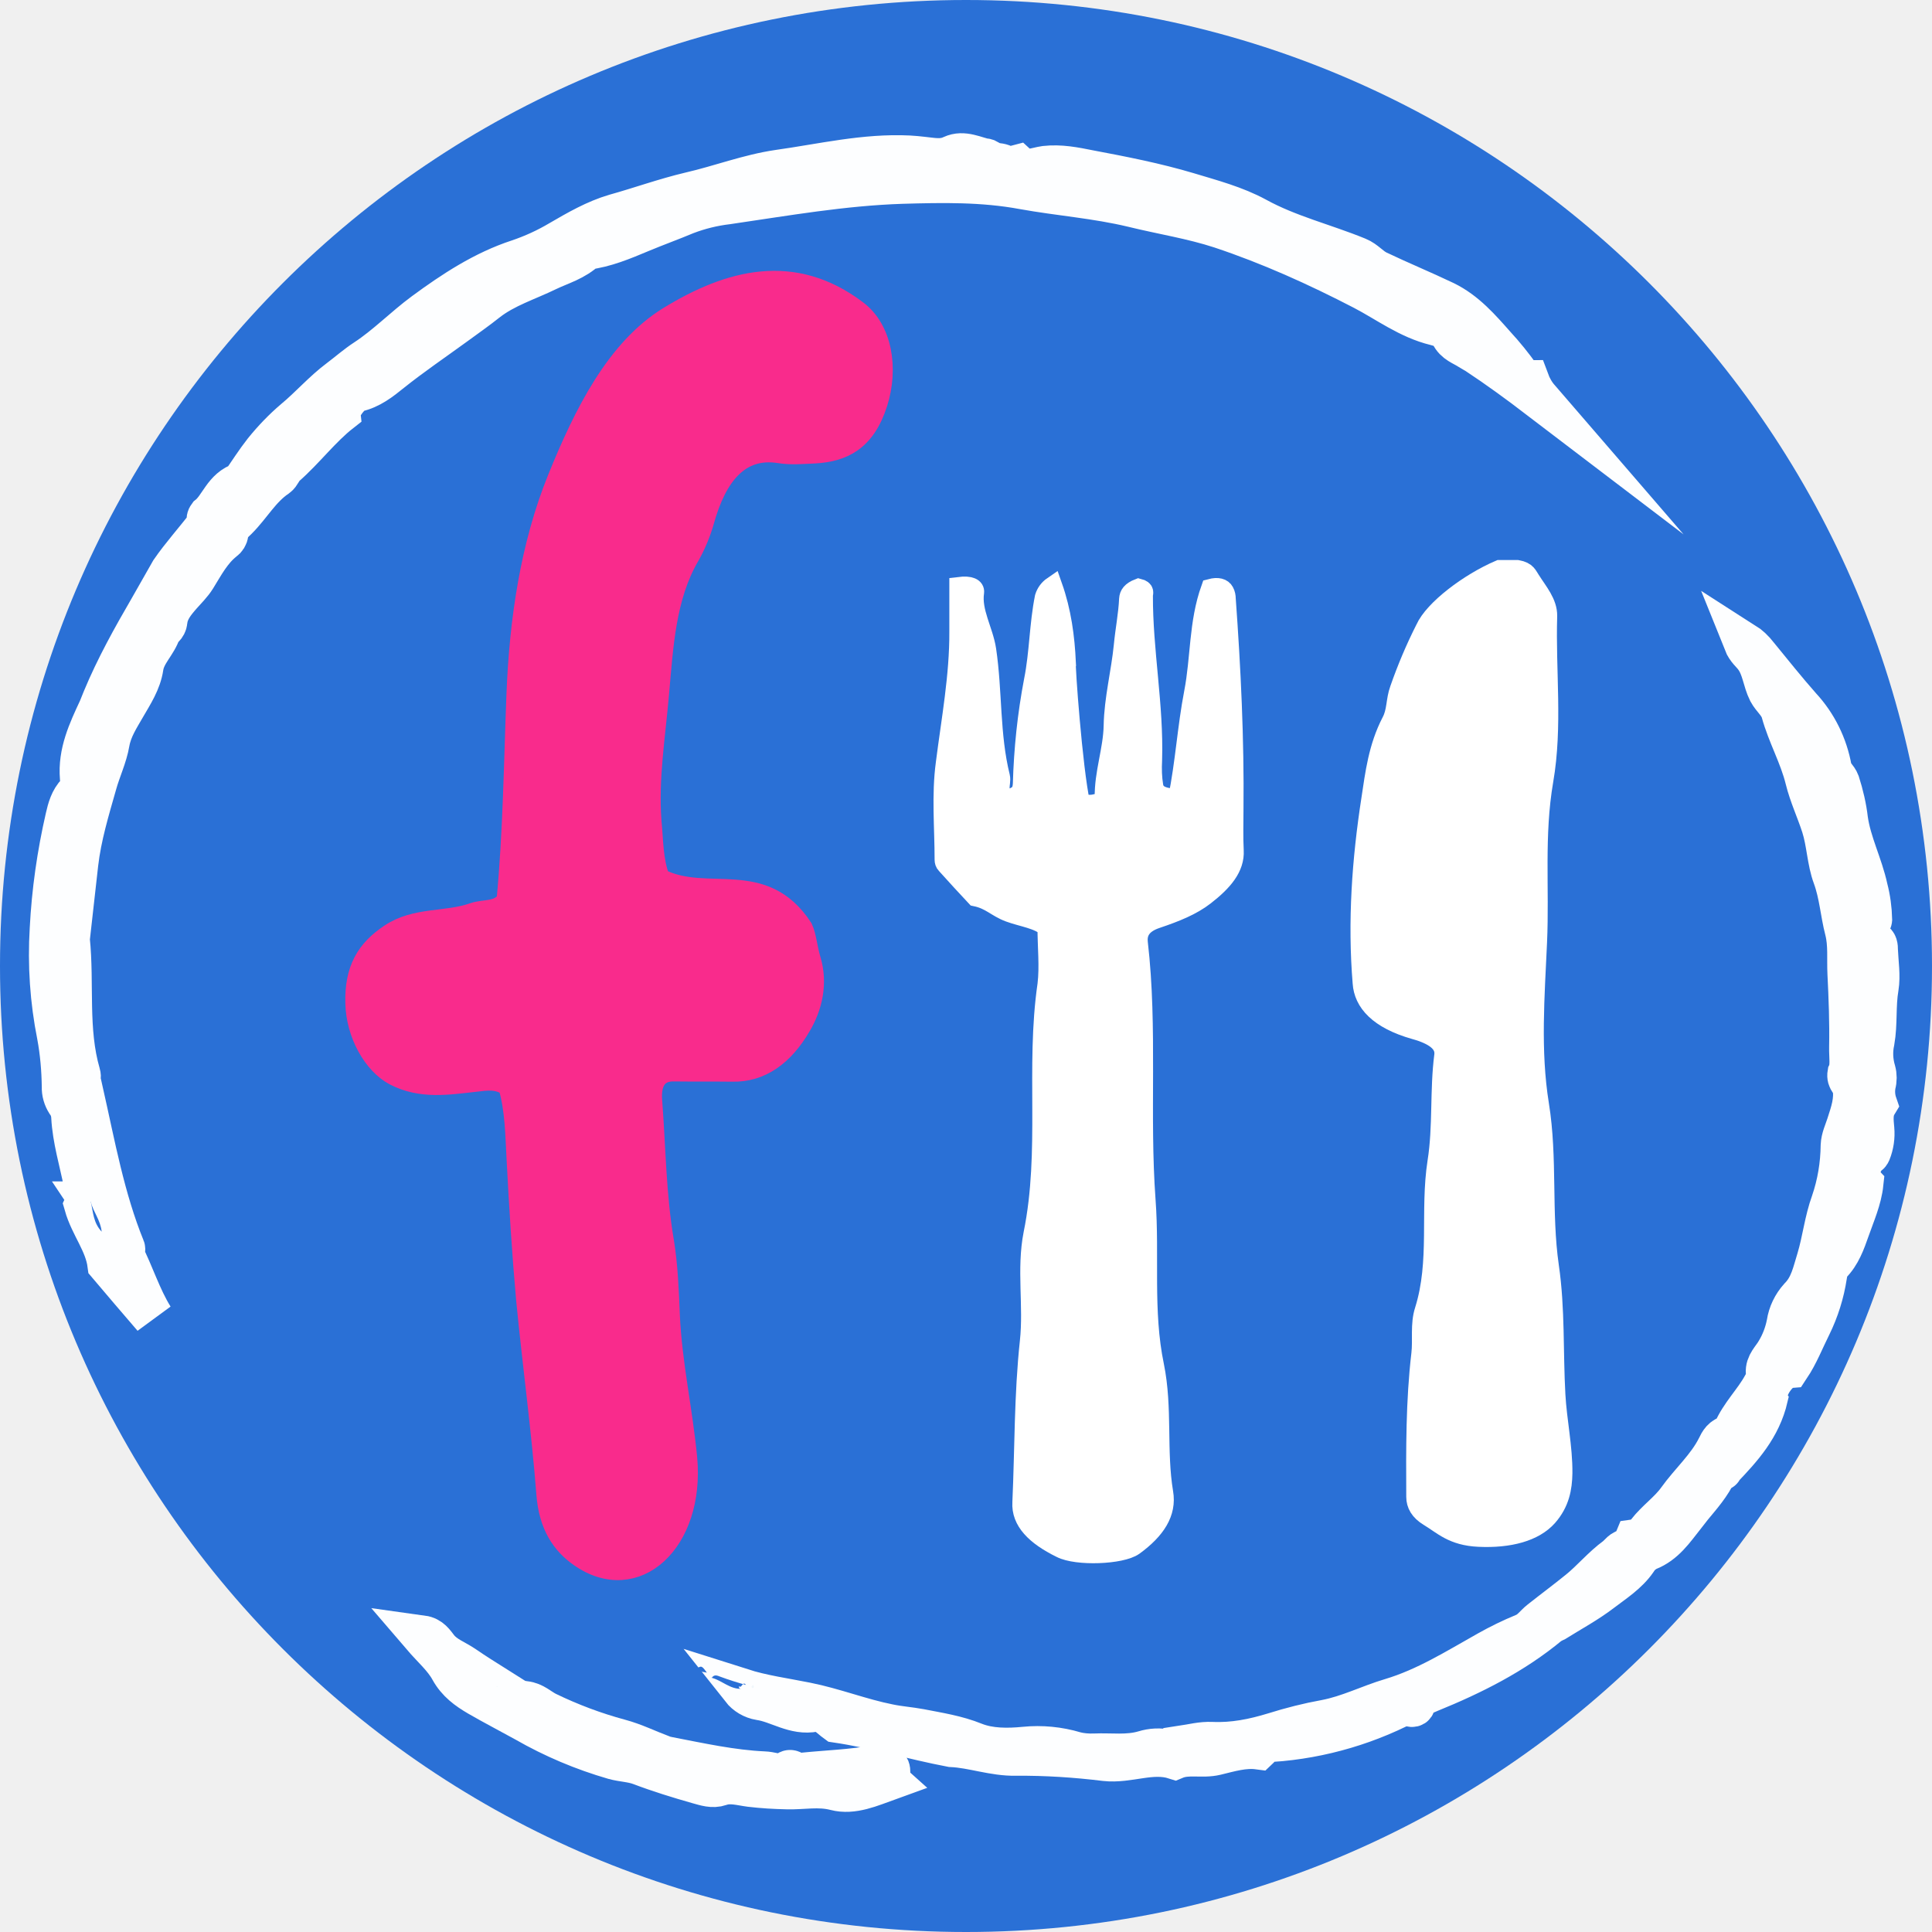
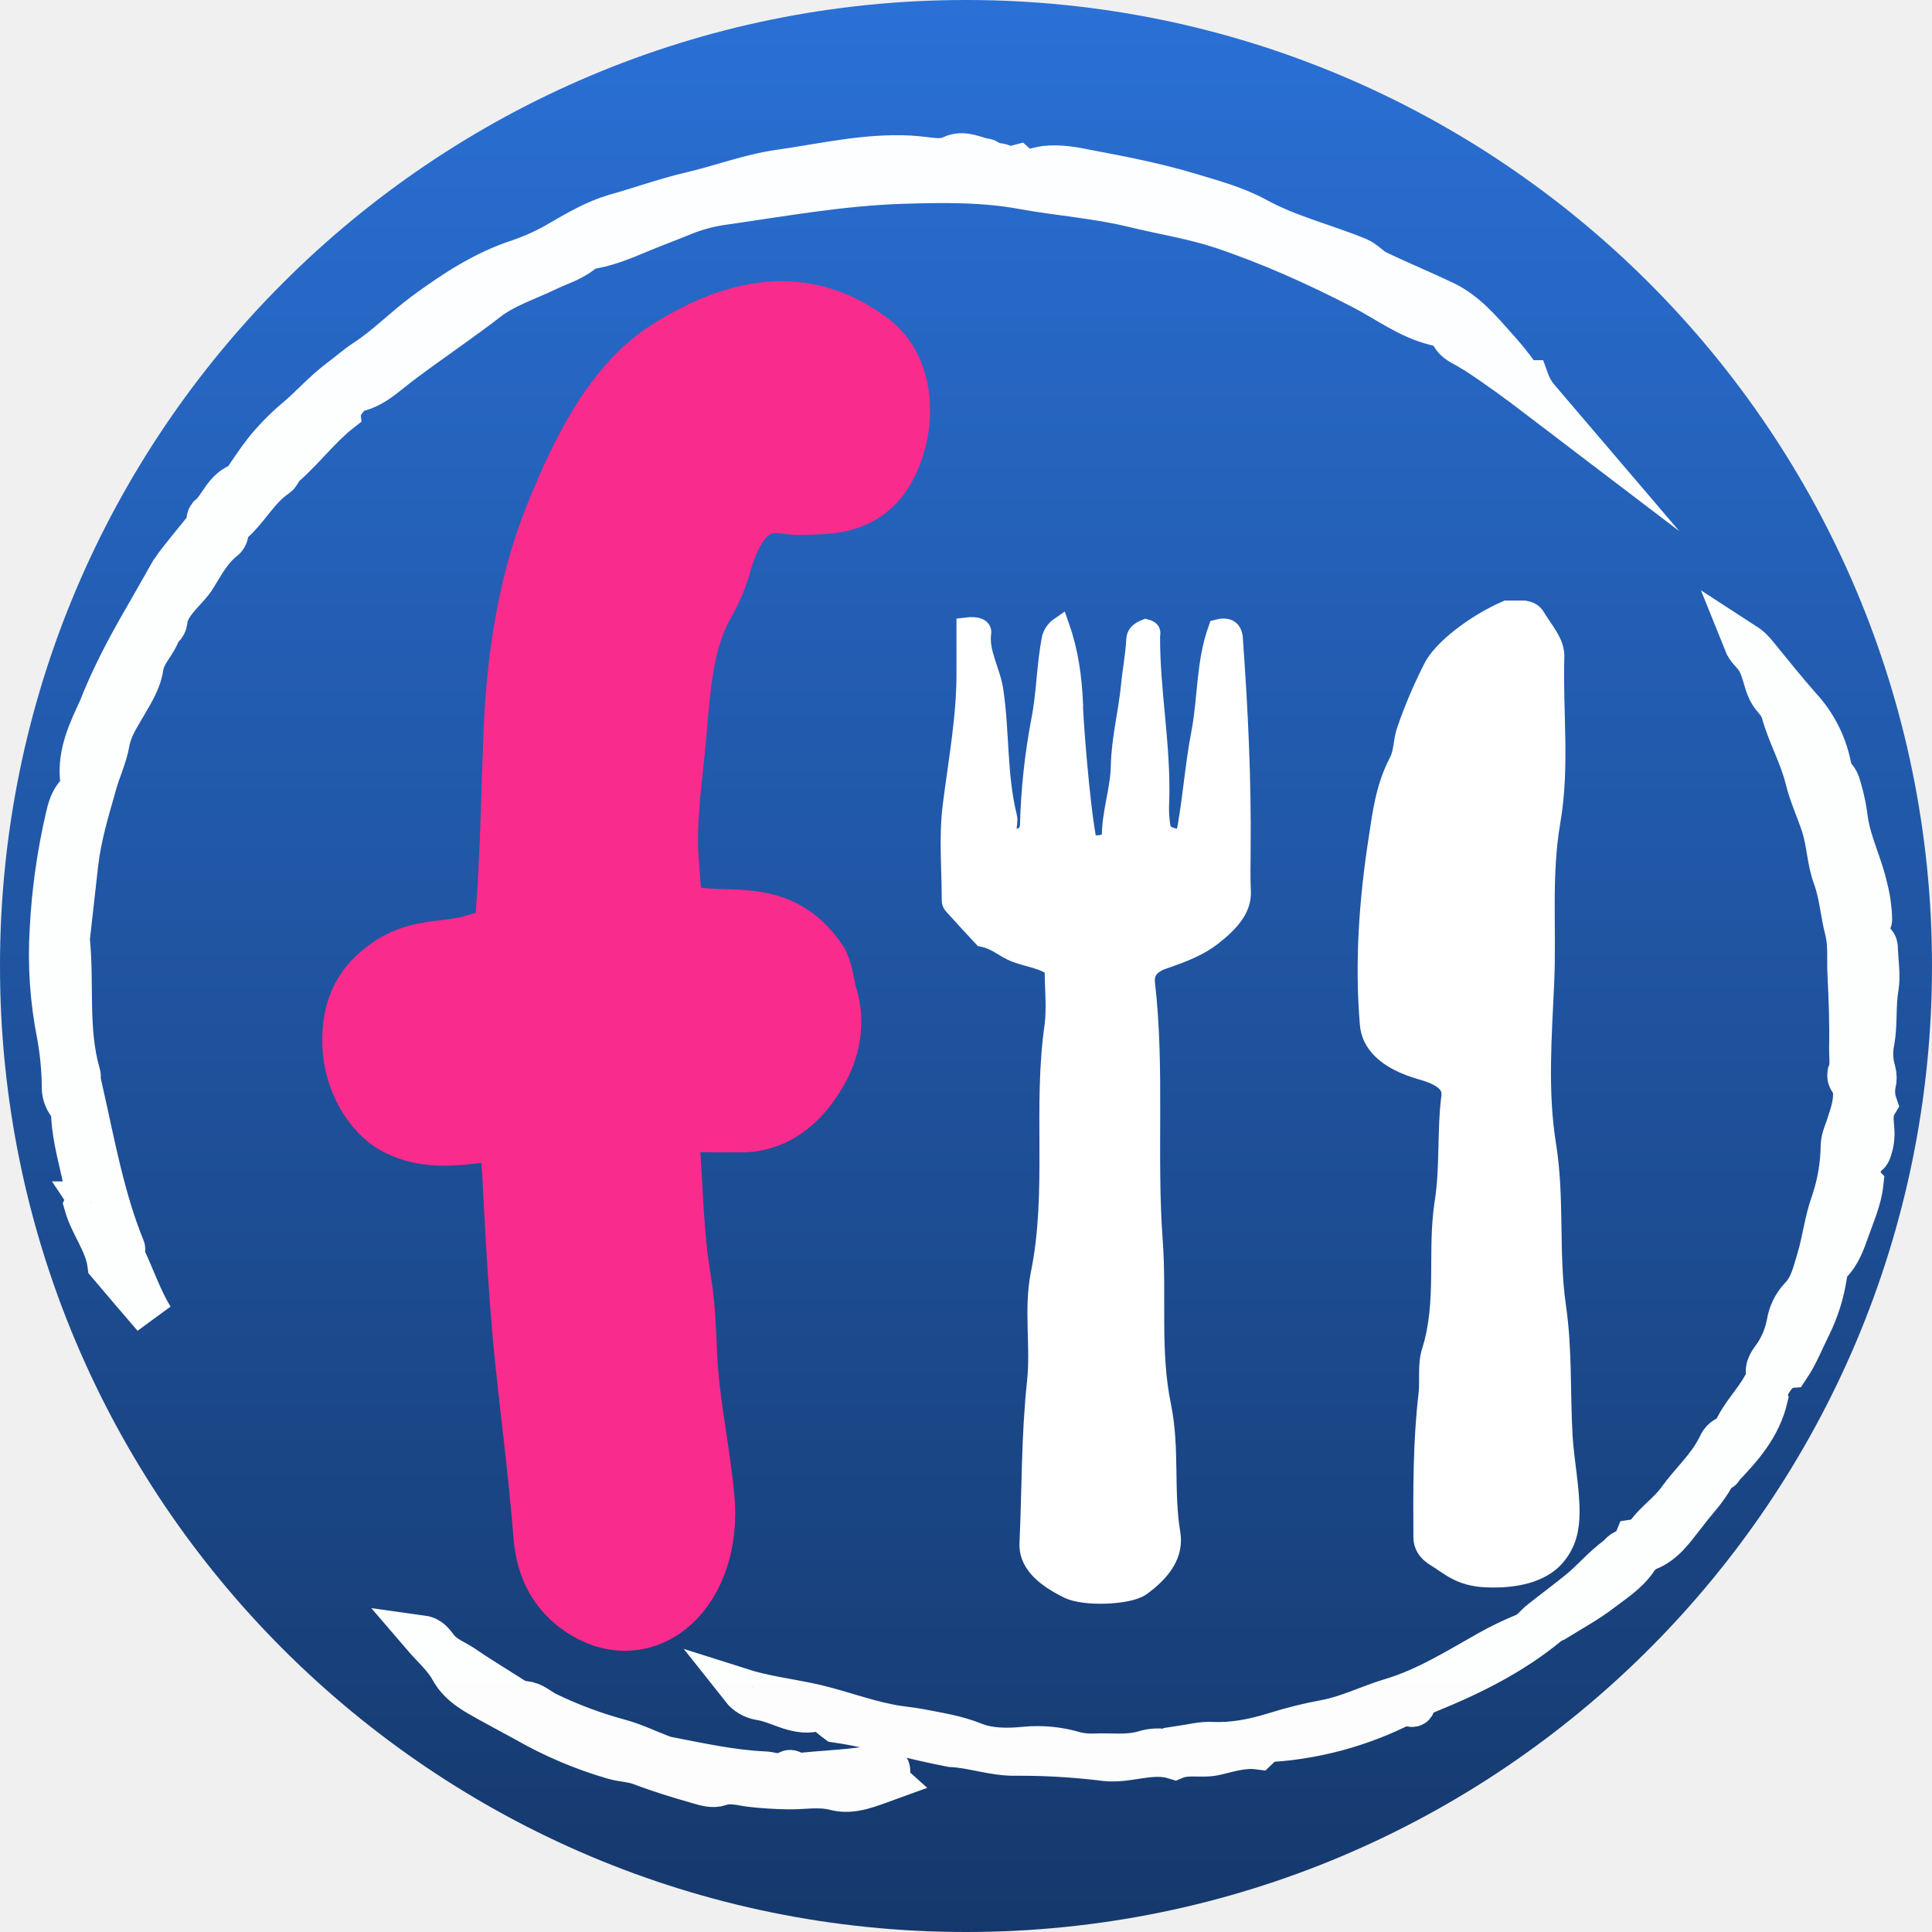
- <svg xmlns="http://www.w3.org/2000/svg" xmlns:xlink="http://www.w3.org/1999/xlink" version="1.1" id="logo-Polished" x="0px" y="0px" viewBox="0 0 800 800" style="enable-background:new 0 0 800 800;" xml:space="preserve">
-   <style type="text/css">
- 	.st0{clip-path:url(#SVGID_2_);}
- 	.st1{fill:#2A70D6;}
- 	.st2{fill:#FFFFFF;stroke:#FFFFFF;stroke-width:8;stroke-miterlimit:10;}
- 	.st3{fill:#F92B8C;stroke:#F92B8C;stroke-width:8;stroke-miterlimit:10;}
- 	.st4{opacity:0.99;}
- 	.st5{fill:#FFFFFF;stroke:#FFFFFF;stroke-width:17;stroke-miterlimit:10;}
- 	.st6{fill:#F0F7FB;}
- </style>
-   <g>
-     <defs>
-       <circle id="SVGID_1_" cx="400" cy="400" r="400" />
-     </defs>
-     <clipPath id="SVGID_2_">
-       <use xlink:href="#SVGID_1_" style="overflow:visible;" />
+ <svg xmlns="http://www.w3.org/2000/svg" id="logo" viewBox="0 0 800 800">
+   <defs>
+     <style>.cls-1{fill:none;}.cls-2{clip-path:url(#clip-path);}.cls-3{fill:url(#linear-gradient);}.cls-4,.cls-7{fill:#fff;stroke:#fff;}.cls-4,.cls-5,.cls-7{stroke-miterlimit:10;}.cls-4{stroke-width:8px;}.cls-5{fill:#f92b8c;stroke:#f92b8c;stroke-width:33px;}.cls-6{opacity:0.99;}.cls-7{stroke-width:17px;}.cls-8{fill:#f0f7fb;}.cls-9{fill:#2a70d6;}</style>
+     <clipPath id="clip-path">
+       <circle class="cls-1" cx="400" cy="400" r="400" />
    </clipPath>
-     <g class="st0">
-       <rect id="Rectangle_85" class="st1" width="800" height="800" />
-       <g id="Group_1008">
-         <path id="Path_441" class="st2" d="M433.6,384c-3.5-3.4-10.3-4.2-15.7-6.2s-7.7-5.2-13.9-6.5c-4.1-4.4-8.2-8.8-12.3-13.4     c-0.5-0.5-0.7-1.2-0.7-1.9c0-13.4-1.3-26.7,0.5-40c2.3-18.1,5.7-36.2,5.6-54.5v-18.6c4.8-0.6,6.6,0.6,6.4,2.3     c-1.2,8.1,3.8,15.9,5,23.9c2.6,17.5,1.4,35.1,5.7,52.5c0.7,3-2.1,6.4,3,9.3c5.7-1.3,6-3.8,6.2-6.3c0.4-14.4,1.9-28.7,4.6-42.8     c2.3-11.5,2.2-23.1,4.5-34.5c0.6-1.9,1.8-3.5,3.4-4.6c3.7,10.5,5.1,21,5.6,31.7c-0.4,0.5,2.7,43.8,5.9,58.4     c4.8,0.5,4.8,0.5,9.2-0.8c0.4-0.5,0.6-1.2,0.7-1.8c-0.2-10,3.5-19.7,3.7-29.7c0.2-11.1,3.1-22.1,4.2-33.2     c0.6-6.4,1.9-12.8,2.2-19.3c0.1-1.7,1-3.2,4.1-4.4c2.8,0.7,1.9,2,1.9,3c-0.1,22.8,4.5,45.4,3.8,68.2c-0.2,3.6-0.1,7.2,0.5,10.8     c0.5,2.4,2.1,4.9,10,5c3-14.8,3.8-29.3,6.6-43.8s1.9-28.8,7-43.1c3-0.8,4.9-0.2,5.7,1.3c0.5,0.9,0.7,2,0.7,3     c2.1,29,3.5,58.1,3.2,87.1c0,5.7-0.2,11.4,0.1,17.1c0.4,7-4.5,12.8-12.1,18.7c-5.4,4.2-12.2,6.9-19.9,9.5c-7,2.3-8.1,6.4-7.7,10     c4.1,35.5,0.6,71.1,3.2,106.6c1.7,22.9-1.2,45.9,3.5,68.5c3.6,17.7,0.9,35.2,3.8,52.6c1.4,8.2-3.1,15.3-12.3,22     c-5.2,3.7-23.6,4.4-30.2,1c-10.6-5.2-16.6-11.3-16.1-19c1-22.2,0.7-44.4,3.1-66.6c1.6-14.9-1.4-29.9,1.5-44.6     c7-34.4,0.8-68.8,5.8-103.2C434.5,400.2,433.6,392.1,433.6,384z" />
-         <path id="Path_442" class="st2" d="M620.9,235.9h7.4c4,0.7,4.3,2.6,5.5,4.3c3.1,4.9,7.1,9.4,7,14.9c-0.7,22.7,2.3,45.5-1.6,68.1     s-1.6,44.6-2.6,66.9s-2.8,45,0.8,67.3s0.9,44.6,4.1,66.9c2.6,17.8,1.7,35.5,2.7,53.3c0.6,10.8,3,21.6,2.9,32.4     c-0.1,6.2-1.2,12.3-6.2,18c-5.6,6.3-15.9,9.1-28.6,8.5c-10.8-0.5-14.9-5-20.7-8.5c-3.8-2.3-5.3-5.1-5.3-8.2     c-0.1-19.8-0.2-39.5,2.1-59.1c0.7-6-0.5-12.2,1.4-18.1c6.4-20.4,2.1-41.1,5.3-61.6c2.3-14.6,0.9-29.4,2.8-44     c0.6-5.1-4.1-8.4-12-10.6c-15.2-4.3-21.3-11.5-21.8-19.4c-2.1-25.4-0.3-50.9,3.6-76.1c1.6-10.6,2.9-21.5,8.4-32.1     c2.3-4.3,1.7-8.8,3.4-13.4c3-8.6,6.5-16.9,10.6-25C593.7,252.3,608.3,241.3,620.9,235.9z" />
-         <path id="Path_443" class="st3" d="M273.4,363.7c19.5,9.8,42.7-4.6,59.1,20.5c1.6,3.4,1.9,8.2,3.3,12.9c3.1,10,0.7,20-4,27.9     c-7.1,12.2-16.6,19.2-28.6,18.9c-8-0.1-16,0-24.2-0.1c-6-0.1-9.5,3.6-8.8,12.1c1.5,19.5,1.6,39.1,4.9,58.3     c1.6,9.9,2,20.2,2.4,30.2c0.9,20.2,5.3,39.4,7.2,59.4c3.2,34.8-21.3,57.5-44.8,41c-7.3-5.1-12.8-12.9-13.8-26.1     c-2.1-27.1-5.8-53.8-8.4-80.7c-1.7-19-2.9-38.2-3.9-57.4c-0.6-10.5-0.6-21-3.5-30.8c-4.4-2.9-8.6-2.3-13.5-1.7     c-11.1,1.2-22.5,3.2-33.7-2.7c-8.6-4.6-15.8-17-16.1-30c-0.4-14.1,4.6-22.3,14.4-28.8c10.8-7.2,23.2-4.8,34.6-8.8     c4.6-1.6,9.9-0.2,13.6-4.9c2.7-28.6,3-56.9,4.1-85.1c1.2-31.2,5.8-62.1,17-89.7c11-27.2,24.4-53.8,46-67.1     c25.3-15.5,51.9-22.6,78.3-2.6c10.5,7.9,13.1,24.2,8.5,38.6c-5.1,16-14.6,20.2-26,20.9c-4.9,0.2-9.9,0.7-14.8-0.1     c-16.4-2.6-25.8,9.3-31,28.1c-1.4,4.9-3.4,9.7-5.9,14.2c-10.1,17.1-11,37.8-12.8,57.6c-1.5,17.3-4.4,34.6-3.1,52.3     C270.7,347.9,270.5,356.3,273.4,363.7z" />
-       </g>
-       <g id="Group_1007" class="st4">
-         <path id="Path_444" class="st5" d="M86,217c0.3-0.9-0.9-1.8,0.3-3.4c4.7-3.7,6.3-11.4,13.8-13.7c2.9-4.2,5.9-8.9,9.2-13.1     c3.8-4.7,8-9.1,12.6-13c6.4-5.3,11.9-11.7,18.6-16.7c3.6-2.7,7.1-5.8,10.8-8.2c8.7-5.7,15.9-13.2,24.3-19.4     c12.1-8.9,24.7-17.2,39.1-21.9c5.9-2,11.6-4.6,17-7.8c7.4-4.3,14.8-8.6,23-11c10.4-2.9,20.6-6.6,31.2-9.1     c12.2-2.8,24.1-7.4,36.5-9.2c17.9-2.5,35.7-6.8,54-5.9c1.9,0.1,3.8,0.3,5.6,0.5c4.1,0.4,8.1,1.4,12.2-0.6     c4.8-2.2,9.3,0.5,14.9,1.7c-1.5-0.8-1.7-0.2-2.2,0.2c3.4,2,7.9,0.2,10.3,3.3c1.9,0.6,2.5-0.9,4.1-1.3c3.5,3.2,7.7,1,11.5,0.5     c6.3-0.7,12.2,0.5,18.2,1.7c13.8,2.6,27.6,5.3,41,9.3c9.6,2.9,19.5,5.5,28.3,10.3c13.3,7.3,28,10.8,41.9,16.5     c3.2,1.3,5.1,4,8.2,5.5c9.2,4.4,18.7,8.3,27.9,12.7c8.6,4.2,14.7,11.3,20.9,18.3c3.6,3.9,6.9,8,10,12.3c0.8,1.3,2.3,2.1,3.8,2.1     c1,2.7,2.4,5.2,4.3,7.4c-8.4-6.4-17-12.7-25.8-18.5c-0.9-0.6-2-1.1-2.9-1.7c-2.8-1.9-6.2-2.7-7.9-6.4c-1-2.2-3.9-3.2-6.3-3.8     c-11.1-2.7-20.1-9.6-29.9-14.7c-19.1-9.9-38.6-18.7-59-25.5c-11.9-3.9-24.3-5.8-36.5-8.8c-15-3.6-30.3-4.7-45.3-7.4     c-16.7-3.1-33.4-2.8-50.3-2.3c-24.4,0.8-48.2,5-72.2,8.5c-5.9,0.7-11.6,2.1-17.1,4.2c-6.2,2.6-12.6,4.9-18.8,7.5     c-7.4,3.1-14.8,6.2-22.4,7.1c-4.9,4.7-10.8,6.2-16.2,8.8c-8.4,4.1-17.6,6.9-25,12.7c-4.4,3.5-9,6.7-13.5,10     c-8.8,6.4-17.8,12.5-26.3,19.3c-4.2,3.4-8.6,6.9-14.2,8.1c-2.4,0.5-6.8,6.3-6.7,8.5c-8.3,6.5-14.8,15.3-22.9,22.4     c-1.4,1.2-2,3.4-3.4,4.4c-6.9,4.6-10.8,11.9-16.5,17.6c-1.7,1.6-3.5,3.2-3.8,5.9c-0.2,1.2-0.8,2.2-1.8,2.9     c-5.2,4.1-8.2,9.9-11.6,15.4c-1.6,2.6-3.9,4.8-6,7.2c-2.8,3.2-5.5,6.5-5.9,10.9c-0.1,1-0.6,1.9-1.3,2.6c-0.4,0.5-1.2,0.8-1.3,1.3     c-1.6,5.4-6.4,9.1-7.3,15c-0.9,6.1-4.3,11.2-7.3,16.4c-2.7,4.7-5.7,9.2-6.7,14.8c-1,5.9-3.7,11.4-5.3,17.2     c-3.1,10.9-6.4,21.7-7.7,33c-1.1,10.1-2.3,20.2-3.4,30.3c-0.1,0.4-0.1,0.7-0.1,1.1c1.9,18.5-0.9,37.5,4.4,55.7     c0.8,2.6-1.6,5.9,1.2,7.5c5,22.2,8.9,44.1,17.3,64.7c0.4,0.9-1.1,1.2-0.6,2.2c4.4,8.6,7.2,18,12.4,26.4     c-6.3-7.3-12.6-14.7-18.7-21.9c-1.2-9.1-7.2-15.9-9.7-24.7c1.2-2.7,0.4-5.8-0.2-9c-1.8-9.1-4.6-18.1-5.1-27.5     c-0.1-2.1-0.8-4.2-2.1-5.9c-1.2-1.9-1.9-4.2-1.8-6.5c-0.1-7.1-0.7-14.2-2-21.2c-2.9-14.5-3.9-29.3-3-44.1c0.8-15.6,3-31,6.5-46.2     c0.8-3.5,1.8-7.4,4.7-10.3c1.6-1.6,1.5-4,1.3-6.1c-0.9-10.4,3.4-19.5,7.6-28.5c0.6-1.4,1.1-2.8,1.7-4.2     c5.4-13,12.3-25.4,19.4-37.6l8.7-15.3C75.1,230.1,80.7,223.9,86,217z M37.6,497.7v0.3l-0.2-0.3H37.6c1,4.2,1,8.6,4.5,12.3     C41.5,505.2,38.6,501.8,37.6,497.7z" />
-         <path id="Path_445" class="st5" d="M205.5,698.5c-1.3,1.5,0.3,1.7,1,2c3.5,1.6,7,3.7,10.9,4.1c3.7,0.4,6,2.9,9,4.4     c9.7,4.7,19.8,8.5,30.2,11.3c6,1.6,11.6,4.4,17.5,6.6c0.9,0.4,1.9,0.6,2.9,0.8c13,2.5,26,5.4,39.3,6c2.7,0.1,5.4,1,8.3,1.5     c1.1-1.6,2.3-3.1,4.3-1.2c1.3,1.2,2.6,0.3,3.9,0.2c9.9-1,19.9-1.3,29.7-3.1c1.9-0.4,3.8-0.1,5.5,0.7c0.6,1.1,0.6,2.4-0.1,3.4     l-3.6,0.8c1,1.1,2.4,0.1,3.5,1.1c-7.2,2.6-14.7,6-21.9,4.1c-7-1.8-13.4-0.3-20-0.5c-5.1-0.1-10.1-0.4-15.2-1     c-4-0.5-8.3-1.9-12.5-0.4c-3.1,1.1-6.2,0-9.1-0.8c-8.1-2.3-16.2-4.8-24.1-7.8c-3.6-1.3-7.2-1.3-10.8-2.3     c-12.8-3.7-25.1-8.9-36.6-15.5c-6.5-3.6-13.1-7-19.5-10.7c-4.6-2.7-8.8-5.7-11.6-10.8s-7.5-9.1-11.7-14c3.6,0.5,5,3,6.6,5     c2.8,3.5,6.9,4.9,10.5,7.3C196.4,692.8,200.9,695.6,205.5,698.5L205.5,698.5z" />
-         <path id="Path_446" class="st5" d="M307,699.3c8.8,2.8,17.9,4,26.8,5.8c11.6,2.3,22.6,6.7,34.2,9c4.3,0.9,8.7,1.2,13,2     c7.6,1.5,15.1,2.6,22.5,5.6c6.3,2.5,13.7,2.5,20.8,1.8c7-0.7,14.1,0,20.8,2c2.6,0.7,5.4,0.9,8.1,0.8c6.8-0.3,13.7,0.8,20.5-1.2     c3.2-1,6.7-1.2,10-0.4c2.2,0.5,4.5,0.5,6.6-0.2c0.5-1-0.9-0.5-0.8-1.5c4-0.6,8.1-1.7,12.3-1.5c8.9,0.4,17.3-1.3,25.8-3.9     c7-2.2,14.1-4,21.3-5.3c9.5-1.8,18-6.2,27.1-8.9c14.4-4.3,27.1-12.3,40.1-19.6c4.8-2.7,9.7-5.1,14.8-7.2c3.1-1.2,4.6-3.7,6.9-5.5     c5.3-4.2,10.7-8.2,16-12.5s9.7-9.7,15.3-13.8c1.6-1.2,2.5-3.2,5.1-3.3c1.9-0.1,2-2.3,2.7-3.9c2.1-0.3,4-1.5,5.2-3.2     c3.8-4.9,9.1-8.5,12.6-13.4c5.3-7.4,12.3-13.5,16.4-21.7c1-2.1,2.2-4.4,5.2-4.8c0.5-0.1,1.1-1,1.4-1.7c3-7.1,8.7-12.5,12.3-19.1     c1-1.6,1.5-3.4,1.4-5.3c-0.3-3.6,2.5-5.9,4.1-8.7c2.2-3.6,3.7-7.6,4.5-11.7c0.6-4,2.4-7.7,5.1-10.7c4.6-4.6,5.6-10.4,7.4-16.1     c2.3-7.7,3.1-15.7,5.9-23.4c2.6-7.6,3.9-15.5,4-23.5c0.1-2.9,1.5-5.8,2.4-8.6c1.6-5,3.5-10.2,2.4-15.8c-0.3-1.8-2.5-2.5-2-5.4     c1.4-2.9,0.6-7,0.7-10.9c0.2-10.2-0.2-20.4-0.7-30.5c-0.3-6,0.4-12-1.1-17.9c-1.9-7.3-2.3-14.8-5-22.2c-2.4-6.4-2.5-14-4.7-20.9     c-2.1-6.5-5.1-12.9-6.7-19.4c-2.4-9.8-7.4-18.4-10-27.9c-1-3.5-3.8-5.4-5.4-8.4c-2.3-4.6-2.5-9.9-5.7-14.2     c-1.3-1.8-3.3-3.2-4.5-6.2c2.2,1.4,4.1,3.2,5.7,5.3c5.9,7.2,11.7,14.5,17.8,21.4c6.6,7.1,11,16,12.7,25.6     c0.4,2.3,2.5,3.6,3.3,5.8c1.6,5,2.8,10.1,3.4,15.3c1.4,9.8,6.1,18.7,8.2,28.4c1.1,4.2,1.7,8.6,1.8,13c-0.1,1.3-2,0.6-2.2,1.9     c0,3.5,0.6,7,1.6,10.3c1.6-1.1,1.2-2.4,1.5-3.1c1.4,0.6,1.5,2,1.5,3.6c0.2,5.1,1.1,10.5,0.3,15.4c-1.3,7.5-0.4,14.9-1.7,22.3     c-0.9,4.1-0.7,8.3,0.5,12.3c0.5,1.8,0.5,3.8,0,5.6c-0.5,2.7-0.3,5.5,0.6,8.1c-2,3.3-1.5,6.9-1.2,10.3c0.3,3.3-0.2,6.6-1.4,9.6     c-0.5,1.1-1,1.4-2.2,0.4c-0.2,4.3-5,8.1-0.9,12.5c-0.7,6.6-3.5,12.8-5.7,19.1c-1.8,5.1-3.6,10.3-7.6,14.3     c-1.3,1.3-1.5,3.2-1.8,4.9c-1.1,7.2-3.3,14.2-6.5,20.7c-2.9,5.8-5.2,11.8-8.8,17.2c-4.7,0.3-10.2,8.8-9.1,12.4     c-2.9,12.5-10.7,21-18.7,29.4c-0.2,1.6-2,0.3-2.2,1.1c-2.7,5.9-6.7,10.3-10.4,14.8c-1.1,1.4-2.2,2.8-3.2,4.1     c-4.3,5.4-8.1,11.2-15,13.9c-1.9,0.9-3.6,2.4-4.7,4.2c-3.8,5.5-9.4,9-14.5,12.9c-6,4.6-12.7,8.2-19.1,12.2     c-0.9,0.4-1.8,0.9-2.6,1.4c-14.8,12.3-31.8,20.8-49.5,28c-2.9,1.2-5.7,2.5-8.3,3.7c-0.4,1.4-0.1,2.2,0.9,2.3c1.4,0,1.4-1,1-3     c-18.2,10.1-38.4,16.1-59.1,17.5l-2.5-1.6c-2.8,0.6-1.4,3.3-2.9,4.7c-6-0.8-11.8,1-17.6,2.4s-11.5-0.6-17,1.7     c-9.7-3.1-19.1,1.8-28.9,0.7c-12.2-1.5-24.6-2.3-36.9-2.2c-9.2,0.2-17.9-3.2-26.8-3.6c-15.8-3-31.3-7.7-47.6-10.1     c-2.5-1.8-5.3-5.2-8.9-4.5c-8.4,1.7-15.1-3.7-22.8-4.8C311.6,703.3,308.9,701.7,307,699.3L307,699.3z" />
-       </g>
-       <path id="Path_447" class="st1" d="M283.4,687c-6,0.2-11-2.4-16.3-4.8l1.2-2c2.7,0.8,4.5,3.3,7.3,4    C278.3,685,280.9,685.9,283.4,687z" />
-       <path id="Path_448" class="st1" d="M307,699.3c-4.7,0.2-8-3.4-12.1-4.5l-0.3-0.2l0.1,0.2c1-1.6,2.3-1,3.6-0.5    c3.5,1.3,7,2.4,10.6,3.4c-1.5-1.9-1.6,1.7-3,0.5C306,699.2,306.4,699.3,307,699.3L307,699.3z" />
-       <path id="Path_449" class="st1" d="M243.4,670.8l7.8,2.1C248.4,674,245.9,673.5,243.4,670.8z" />
-       <path id="Path_450" class="st1" d="M232.5,665c2.5,1,5.1,2.2,6.2,4.9c0.8-0.1,1.3-0.4,1.3-1.5C236.8,668.9,234.4,667.4,232.5,665z    " />
-       <path id="Path_451" class="st1" d="M292.7,692.6c-1.8-0.4-3.3-0.3-4.7-1.4C290.5,689.6,290.5,689.6,292.7,692.6z" />
-       <path id="Path_452" class="st6" d="M205.5,698.4l0.7,0.1C205.9,698,205.7,698.2,205.5,698.4z" />
-       <path id="Path_453" class="st6" d="M312,697.8c-1,0.2-0.8,0.7-0.7,1.1C312.2,699.2,312.3,698.7,312,697.8z" />
-       <path id="Path_454" class="st1" d="M37.6,497.7c1,4.1,4,7.5,4.5,12.3C38.6,506.3,38.6,501.9,37.6,497.7z" />
-       <path id="Path_455" class="st1" d="M37.7,497.8l-0.3-0.1l0.2,0.3C37.6,497.9,37.6,497.8,37.7,497.8L37.7,497.8z" />
+     <linearGradient id="linear-gradient" x1="-397" y1="0.5" x2="-397" y2="1.5" gradientTransform="translate(318002 -398) scale(800)" gradientUnits="userSpaceOnUse">
+       <stop offset="0" stop-color="#2a70d6" />
+       <stop offset="1" stop-color="#15386b" />
+     </linearGradient>
+   </defs>
+   <g class="cls-2">
+     <rect id="Rectangle_85" data-name="Rectangle 85" class="cls-3" width="800" height="800" />
+     <g id="Group_1008" data-name="Group 1008">
+       <path id="Path_441-2" data-name="Path 441-2" class="cls-4" d="M436.56,400.78c-3.5-3.4-10.3-4.2-15.7-6.2s-7.7-5.2-13.9-6.5c-4.1-4.4-8.2-8.8-12.3-13.4a2.61,2.61,0,0,1-.7-1.9c0-13.4-1.3-26.7.5-40,2.3-18.1,5.7-36.2,5.6-54.5v-18.6c4.8-.6,6.6.6,6.4,2.3-1.2,8.1,3.8,15.9,5,23.9,2.6,17.5,1.4,35.1,5.7,52.5.7,3-2.1,6.4,3,9.3,5.7-1.3,6-3.8,6.2-6.3a267.41,267.41,0,0,1,4.6-42.8c2.3-11.5,2.2-23.1,4.5-34.5a8.76,8.76,0,0,1,3.4-4.6c3.7,10.5,5.1,21,5.6,31.7-.4.5,2.7,43.8,5.9,58.4,4.8.5,4.8.5,9.2-.8a3.91,3.91,0,0,0,.7-1.8c-.2-10,3.5-19.7,3.7-29.7.2-11.1,3.1-22.1,4.2-33.2.6-6.4,1.9-12.8,2.2-19.3.1-1.7,1-3.2,4.1-4.4,2.8.7,1.9,2,1.9,3-.1,22.8,4.5,45.4,3.8,68.2a48.79,48.79,0,0,0,.5,10.8c.5,2.4,2.1,4.9,10,5,3-14.8,3.8-29.3,6.6-43.8s1.9-28.8,7-43.1c3-.8,4.9-.2,5.7,1.3a6.28,6.28,0,0,1,.7,3c2.1,29,3.5,58.1,3.2,87.1,0,5.7-.2,11.4.1,17.1.4,7-4.5,12.8-12.1,18.7-5.4,4.2-12.2,6.9-19.9,9.5-7,2.3-8.1,6.4-7.7,10,4.1,35.5.6,71.1,3.2,106.6,1.7,22.9-1.2,45.9,3.5,68.5,3.6,17.7.9,35.2,3.8,52.6,1.4,8.2-3.1,15.3-12.3,22-5.2,3.7-23.6,4.4-30.2,1-10.6-5.2-16.6-11.3-16.1-19,1-22.2.7-44.4,3.1-66.6,1.6-14.9-1.4-29.9,1.5-44.6,7-34.4.8-68.8,5.8-103.2C437.46,417,436.56,408.88,436.56,400.78Z" />
+       <path id="Path_442-2" data-name="Path 442-2" class="cls-4" d="M623.86,252.68h7.4c4,.7,4.3,2.6,5.5,4.3,3.1,4.9,7.1,9.4,7,14.9-.7,22.7,2.3,45.5-1.6,68.1s-1.6,44.6-2.6,66.9-2.8,45,.8,67.3.9,44.6,4.1,66.9c2.6,17.8,1.7,35.5,2.7,53.3.6,10.8,3,21.6,2.9,32.4-.1,6.2-1.2,12.3-6.2,18-5.6,6.3-15.9,9.1-28.6,8.5-10.8-.5-14.9-5-20.7-8.5-3.8-2.3-5.3-5.1-5.3-8.2-.1-19.8-.2-39.5,2.1-59.1.7-6-.5-12.2,1.4-18.1,6.4-20.4,2.1-41.1,5.3-61.6,2.3-14.6.9-29.4,2.8-44,.6-5.1-4.1-8.4-12-10.6-15.2-4.3-21.3-11.5-21.8-19.4-2.1-25.4-.3-50.9,3.6-76.1,1.6-10.6,2.9-21.5,8.4-32.1,2.3-4.3,1.7-8.8,3.4-13.4a202.59,202.59,0,0,1,10.6-25C596.66,269.08,611.26,258.08,623.86,252.68Z" />
+       <path id="Path_443-2" data-name="Path 443-2" class="cls-5" d="M276.36,380.48c19.5,9.8,42.7-4.6,59.1,20.5,1.6,3.4,1.9,8.2,3.3,12.9,3.1,10,.7,20-4,27.9-7.1,12.2-16.6,19.2-28.6,18.9-8-.1-16,0-24.2-.1-6-.1-9.5,3.6-8.8,12.1,1.5,19.5,1.6,39.1,4.9,58.3,1.6,9.9,2,20.2,2.4,30.2.9,20.2,5.3,39.4,7.2,59.4,3.2,34.8-21.3,57.5-44.8,41-7.3-5.1-12.8-12.9-13.8-26.1-2.1-27.1-5.8-53.8-8.4-80.7-1.7-19-2.9-38.2-3.9-57.4-.6-10.5-.6-21-3.5-30.8-4.4-2.9-8.6-2.3-13.5-1.7-11.1,1.2-22.5,3.2-33.7-2.7-8.6-4.6-15.8-17-16.1-30-.4-14.1,4.6-22.3,14.4-28.8,10.8-7.2,23.2-4.8,34.6-8.8,4.6-1.6,9.9-.2,13.6-4.9,2.7-28.6,3-56.9,4.1-85.1,1.2-31.2,5.8-62.1,17-89.7,11-27.2,24.4-53.8,46-67.1,25.3-15.5,51.9-22.6,78.3-2.6,10.5,7.9,13.1,24.2,8.5,38.6-5.1,16-14.6,20.2-26,20.9-4.9.2-9.9.7-14.8-.1-16.4-2.6-25.8,9.3-31,28.1a67.58,67.58,0,0,1-5.9,14.2c-10.1,17.1-11,37.8-12.8,57.6-1.5,17.3-4.4,34.6-3.1,52.3C273.66,364.68,273.46,373.08,276.36,380.48Z" />
    </g>
+     <g id="Group_1007" data-name="Group 1007" class="cls-6">
+       <path id="Path_444-2" data-name="Path 444-2" class="cls-7" d="M86,217c.3-.9-.9-1.8.3-3.4,4.7-3.7,6.3-11.4,13.8-13.7,2.9-4.2,5.9-8.9,9.2-13.1a96.16,96.16,0,0,1,12.6-13c6.4-5.3,11.9-11.7,18.6-16.7,3.6-2.7,7.1-5.8,10.8-8.2,8.7-5.7,15.9-13.2,24.3-19.4,12.1-8.9,24.7-17.2,39.1-21.9a90.11,90.11,0,0,0,17-7.8c7.4-4.3,14.8-8.6,23-11,10.4-2.9,20.6-6.6,31.2-9.1,12.2-2.8,24.1-7.4,36.5-9.2,17.9-2.5,35.7-6.8,54-5.9,1.9.1,3.8.3,5.6.5,4.1.4,8.1,1.4,12.2-.6,4.8-2.2,9.3.5,14.9,1.7-1.5-.8-1.7-.2-2.2.2,3.4,2,7.9.2,10.3,3.3,1.9.6,2.5-.9,4.1-1.3,3.5,3.2,7.7,1,11.5.5,6.3-.7,12.2.5,18.2,1.7,13.8,2.6,27.6,5.3,41,9.3,9.6,2.9,19.5,5.5,28.3,10.3,13.3,7.3,28,10.8,41.9,16.5,3.2,1.3,5.1,4,8.2,5.5,9.2,4.4,18.7,8.3,27.9,12.7,8.6,4.2,14.7,11.3,20.9,18.3a129.67,129.67,0,0,1,10,12.3,4.54,4.54,0,0,0,3.8,2.1,23.88,23.88,0,0,0,4.3,7.4c-8.4-6.4-17-12.7-25.8-18.5-.9-.6-2-1.1-2.9-1.7-2.8-1.9-6.2-2.7-7.9-6.4-1-2.2-3.9-3.2-6.3-3.8-11.1-2.7-20.1-9.6-29.9-14.7-19.1-9.9-38.6-18.7-59-25.5-11.9-3.9-24.3-5.8-36.5-8.8-15-3.6-30.3-4.7-45.3-7.4-16.7-3.1-33.4-2.8-50.3-2.3-24.4.8-48.2,5-72.2,8.5a71.41,71.41,0,0,0-17.1,4.2c-6.2,2.6-12.6,4.9-18.8,7.5-7.4,3.1-14.8,6.2-22.4,7.1-4.9,4.7-10.8,6.2-16.2,8.8-8.4,4.1-17.6,6.9-25,12.7-4.4,3.5-9,6.7-13.5,10-8.8,6.4-17.8,12.5-26.3,19.3-4.2,3.4-8.6,6.9-14.2,8.1-2.4.5-6.8,6.3-6.7,8.5-8.3,6.5-14.8,15.3-22.9,22.4-1.4,1.2-2,3.4-3.4,4.4-6.9,4.6-10.8,11.9-16.5,17.6-1.7,1.6-3.5,3.2-3.8,5.9a4.28,4.28,0,0,1-1.8,2.9c-5.2,4.1-8.2,9.9-11.6,15.4-1.6,2.6-3.9,4.8-6,7.2-2.8,3.2-5.5,6.5-5.9,10.9a4.32,4.32,0,0,1-1.3,2.6c-.4.5-1.2.8-1.3,1.3-1.6,5.4-6.4,9.1-7.3,15-.9,6.1-4.3,11.2-7.3,16.4-2.7,4.7-5.7,9.2-6.7,14.8-1,5.9-3.7,11.4-5.3,17.2-3.1,10.9-6.4,21.7-7.7,33-1.1,10.1-2.3,20.2-3.4,30.3a4.07,4.07,0,0,0-.1,1.1c1.9,18.5-.9,37.5,4.4,55.7.8,2.6-1.6,5.9,1.2,7.5,5,22.2,8.9,44.1,17.3,64.7.4.9-1.1,1.2-.6,2.2,4.4,8.6,7.2,18,12.4,26.4-6.3-7.3-12.6-14.7-18.7-21.9-1.2-9.1-7.2-15.9-9.7-24.7,1.2-2.7.4-5.8-.2-9-1.8-9.1-4.6-18.1-5.1-27.5a10.6,10.6,0,0,0-2.1-5.9,11.42,11.42,0,0,1-1.8-6.5,126.7,126.7,0,0,0-2-21.2,171.26,171.26,0,0,1-3-44.1,266.62,266.62,0,0,1,6.5-46.2c.8-3.5,1.8-7.4,4.7-10.3,1.6-1.6,1.5-4,1.3-6.1-.9-10.4,3.4-19.5,7.6-28.5.6-1.4,1.1-2.8,1.7-4.2C48,276.4,54.9,264,62,251.8l8.7-15.3C75.1,230.1,80.7,223.9,86,217ZM37.6,497.7v.3l-.2-.3h.2c1,4.2,1,8.6,4.5,12.3C41.5,505.2,38.6,501.8,37.6,497.7Z" />
+       <path id="Path_445-2" data-name="Path 445-2" class="cls-7" d="M205.5,698.5c-1.3,1.5.3,1.7,1,2,3.5,1.6,7,3.7,10.9,4.1,3.7.4,6,2.9,9,4.4a171.25,171.25,0,0,0,30.2,11.3c6,1.6,11.6,4.4,17.5,6.6a13.85,13.85,0,0,0,2.9.8c13,2.5,26,5.4,39.3,6,2.7.1,5.4,1,8.3,1.5,1.1-1.6,2.3-3.1,4.3-1.2,1.3,1.2,2.6.3,3.9.2,9.9-1,19.9-1.3,29.7-3.1a8.63,8.63,0,0,1,5.5.7,3.21,3.21,0,0,1-.1,3.4l-3.6.8c1,1.1,2.4.1,3.5,1.1-7.2,2.6-14.7,6-21.9,4.1-7-1.8-13.4-.3-20-.5-5.1-.1-10.1-.4-15.2-1-4-.5-8.3-1.9-12.5-.4-3.1,1.1-6.2,0-9.1-.8-8.1-2.3-16.2-4.8-24.1-7.8-3.6-1.3-7.2-1.3-10.8-2.3a166.79,166.79,0,0,1-36.6-15.5c-6.5-3.6-13.1-7-19.5-10.7-4.6-2.7-8.8-5.7-11.6-10.8s-7.5-9.1-11.7-14c3.6.5,5,3,6.6,5,2.8,3.5,6.9,4.9,10.5,7.3,4.5,3.1,9,5.9,13.6,8.8Z" />
+       <path id="Path_446-2" data-name="Path 446-2" class="cls-7" d="M307,699.3c8.8,2.8,17.9,4,26.8,5.8,11.6,2.3,22.6,6.7,34.2,9,4.3.9,8.7,1.2,13,2,7.6,1.5,15.1,2.6,22.5,5.6,6.3,2.5,13.7,2.5,20.8,1.8a54.17,54.17,0,0,1,20.8,2,27.28,27.28,0,0,0,8.1.8c6.8-.3,13.7.8,20.5-1.2a18.87,18.87,0,0,1,10-.4,12.23,12.23,0,0,0,6.6-.2c.5-1-.9-.5-.8-1.5,4-.6,8.1-1.7,12.3-1.5,8.9.4,17.3-1.3,25.8-3.9a175.34,175.34,0,0,1,21.3-5.3c9.5-1.8,18-6.2,27.1-8.9,14.4-4.3,27.1-12.3,40.1-19.6a134.74,134.74,0,0,1,14.8-7.2c3.1-1.2,4.6-3.7,6.9-5.5,5.3-4.2,10.7-8.2,16-12.5s9.7-9.7,15.3-13.8c1.6-1.2,2.5-3.2,5.1-3.3,1.9-.1,2-2.3,2.7-3.9a7.75,7.75,0,0,0,5.2-3.2c3.8-4.9,9.1-8.5,12.6-13.4,5.3-7.4,12.3-13.5,16.4-21.7,1-2.1,2.2-4.4,5.2-4.8.5-.1,1.1-1,1.4-1.7,3-7.1,8.7-12.5,12.3-19.1a9,9,0,0,0,1.4-5.3c-.3-3.6,2.5-5.9,4.1-8.7A35.41,35.41,0,0,0,740,548a20.57,20.57,0,0,1,5.1-10.7c4.6-4.6,5.6-10.4,7.4-16.1,2.3-7.7,3.1-15.7,5.9-23.4a75.44,75.44,0,0,0,4-23.5c.1-2.9,1.5-5.8,2.4-8.6,1.6-5,3.5-10.2,2.4-15.8-.3-1.8-2.5-2.5-2-5.4,1.4-2.9.6-7,.7-10.9.2-10.2-.2-20.4-.7-30.5-.3-6,.4-12-1.1-17.9-1.9-7.3-2.3-14.8-5-22.2-2.4-6.4-2.5-14-4.7-20.9-2.1-6.5-5.1-12.9-6.7-19.4-2.4-9.8-7.4-18.4-10-27.9-1-3.5-3.8-5.4-5.4-8.4-2.3-4.6-2.5-9.9-5.7-14.2-1.3-1.8-3.3-3.2-4.5-6.2a22.13,22.13,0,0,1,5.7,5.3c5.9,7.2,11.7,14.5,17.8,21.4a50.48,50.48,0,0,1,12.7,25.6c.4,2.3,2.5,3.6,3.3,5.8a80.16,80.16,0,0,1,3.4,15.3c1.4,9.8,6.1,18.7,8.2,28.4a56.5,56.5,0,0,1,1.8,13c-.1,1.3-2,.6-2.2,1.9a36,36,0,0,0,1.6,10.3c1.6-1.1,1.2-2.4,1.5-3.1,1.4.6,1.5,2,1.5,3.6.2,5.1,1.1,10.5.3,15.4-1.3,7.5-.4,14.9-1.7,22.3a24.43,24.43,0,0,0,.5,12.3,10.64,10.64,0,0,1,0,5.6,15.92,15.92,0,0,0,.6,8.1c-2,3.3-1.5,6.9-1.2,10.3a20.7,20.7,0,0,1-1.4,9.6c-.5,1.1-1,1.4-2.2.4-.2,4.3-5,8.1-.9,12.5-.7,6.6-3.5,12.8-5.7,19.1-1.8,5.1-3.6,10.3-7.6,14.3-1.3,1.3-1.5,3.2-1.8,4.9a71.39,71.39,0,0,1-6.5,20.7c-2.9,5.8-5.2,11.8-8.8,17.2-4.7.3-10.2,8.8-9.1,12.4-2.9,12.5-10.7,21-18.7,29.4-.2,1.6-2,.3-2.2,1.1-2.7,5.9-6.7,10.3-10.4,14.8-1.1,1.4-2.2,2.8-3.2,4.1-4.3,5.4-8.1,11.2-15,13.9a11.16,11.16,0,0,0-4.7,4.2c-3.8,5.5-9.4,9-14.5,12.9-6,4.6-12.7,8.2-19.1,12.2a21,21,0,0,0-2.6,1.4c-14.8,12.3-31.8,20.8-49.5,28-2.9,1.2-5.7,2.5-8.3,3.7-.4,1.4-.1,2.2.9,2.3,1.4,0,1.4-1,1-3a141.59,141.59,0,0,1-59.1,17.5l-2.5-1.6c-2.8.6-1.4,3.3-2.9,4.7-6-.8-11.8,1-17.6,2.4s-11.5-.6-17,1.7c-9.7-3.1-19.1,1.8-28.9.7a284.53,284.53,0,0,0-36.9-2.2c-9.2.2-17.9-3.2-26.8-3.6-15.8-3-31.3-7.7-47.6-10.1-2.5-1.8-5.3-5.2-8.9-4.5-8.4,1.7-15.1-3.7-22.8-4.8a12.27,12.27,0,0,1-7.6-4.5Z" />
+     </g>
+     <path id="Path_452" data-name="Path 452" class="cls-8" d="M205.5,698.4l.7.1C205.9,698,205.7,698.2,205.5,698.4Z" />
+     <path id="Path_453" data-name="Path 453" class="cls-8" d="M312,697.8c-1,.2-.8.7-.7,1.1C312.2,699.2,312.3,698.7,312,697.8Z" />
+     <path id="Path_455" data-name="Path 455" class="cls-9" d="M37.7,497.8l-.3-.1.2.3c0-.1,0-.2.1-.2Z" />
  </g>
</svg>
